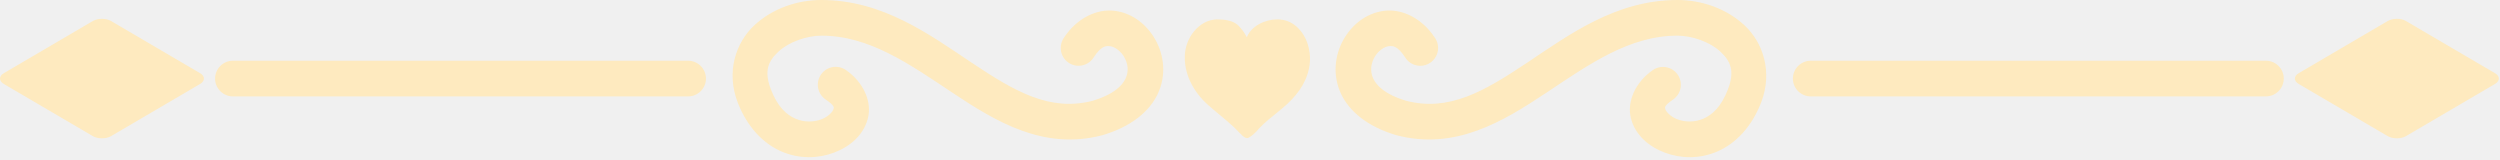
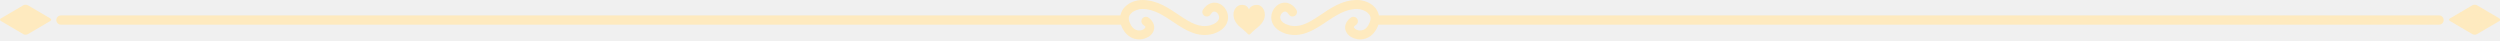
- <svg xmlns="http://www.w3.org/2000/svg" width="813" height="52" viewBox="0 0 813 52" fill="none" style="background:transparent;">
-   <path d="M267.045 0C259.437 0.005 251.321 2.641 245.302 8.241C239.279 13.846 236.072 23.385 239.89 33.299C242.981 41.323 248.236 46.702 254.095 49.241C259.954 51.779 266.112 51.558 271.193 49.648C276.273 47.738 280.711 44.13 282.203 38.621C283.694 33.112 280.78 26.679 275.065 22.762C274.435 22.328 273.727 22.022 272.979 21.862C272.231 21.702 271.459 21.691 270.708 21.83C269.956 21.969 269.239 22.255 268.597 22.671C267.956 23.088 267.404 23.627 266.971 24.258C266.539 24.889 266.236 25.598 266.078 26.347C265.921 27.095 265.913 27.867 266.054 28.618C266.196 29.37 266.484 30.086 266.903 30.725C267.322 31.365 267.863 31.916 268.495 32.346C271.64 34.501 271.175 34.982 271.013 35.582C270.847 36.182 269.551 37.885 267.118 38.8C264.683 39.716 261.554 39.837 258.691 38.597C255.828 37.356 252.901 34.806 250.714 29.127C248.348 22.984 249.877 19.836 253.208 16.739C256.536 13.642 262.406 11.597 267.069 11.597C282.653 11.567 295.741 20.829 309.771 30.17C323.803 39.511 339.446 49.003 358.491 43.967C358.552 43.952 358.612 43.936 358.673 43.919C367.694 41.222 373.769 36.389 376.545 30.44C379.321 24.491 378.547 18.038 375.841 13.113C373.136 8.188 368.474 4.312 362.59 3.53C356.705 2.748 350.198 5.911 346.054 12.184C345.595 12.818 345.268 13.538 345.095 14.301C344.921 15.065 344.904 15.855 345.044 16.625C345.184 17.395 345.478 18.129 345.909 18.782C346.34 19.436 346.899 19.995 347.552 20.426C348.205 20.858 348.939 21.153 349.709 21.293C350.479 21.434 351.269 21.417 352.032 21.244C352.796 21.07 353.516 20.745 354.15 20.286C354.784 19.827 355.319 19.244 355.722 18.573C358.113 14.954 359.623 14.845 361.067 15.037C362.512 15.229 364.512 16.578 365.67 18.687C366.828 20.796 367.123 23.208 366.025 25.549C364.94 27.875 362.17 30.711 355.423 32.753C341.378 36.423 329.91 29.654 316.192 20.521C302.448 11.371 287.124 -0.03 267.059 5.88827e-05L267.045 0ZM545.552 0C525.487 -0.03 510.164 11.371 496.419 20.521C482.7 29.654 471.233 36.423 457.187 32.753C450.442 30.711 447.671 27.875 446.585 25.549C445.493 23.208 445.79 20.796 446.944 18.687C448.103 16.578 450.102 15.229 451.547 15.037C452.992 14.845 454.503 14.954 456.894 18.573C457.296 19.245 457.83 19.829 458.464 20.289C459.098 20.749 459.819 21.075 460.583 21.249C461.347 21.423 462.138 21.44 462.908 21.299C463.679 21.159 464.413 20.864 465.067 20.432C465.72 20 466.279 19.441 466.711 18.787C467.142 18.133 467.436 17.398 467.576 16.627C467.715 15.857 467.697 15.066 467.523 14.302C467.348 13.538 467.021 12.818 466.56 12.184C462.416 5.911 455.909 2.749 450.025 3.53C444.14 4.312 439.478 8.188 436.774 13.113C434.07 18.038 433.298 24.491 436.07 30.44C438.846 36.389 444.92 41.222 453.941 43.919C454.002 43.936 454.062 43.952 454.123 43.967C473.168 49.003 488.816 39.511 502.849 30.17C516.88 20.829 529.967 11.567 545.55 11.597C550.212 11.597 556.083 13.642 559.412 16.739C562.74 19.837 564.266 22.984 561.899 29.127C559.712 34.806 556.792 37.356 553.928 38.597C551.065 39.837 547.936 39.716 545.502 38.8C543.067 37.885 541.768 36.182 541.606 35.582C541.44 34.982 540.969 34.501 544.117 32.346C545.378 31.471 546.242 30.132 546.519 28.622C546.797 27.113 546.465 25.555 545.597 24.288C544.73 23.022 543.396 22.151 541.888 21.865C540.38 21.579 538.82 21.902 537.549 22.763C531.833 26.68 528.925 33.112 530.417 38.621C531.908 44.13 536.346 47.738 541.427 49.648C546.507 51.558 552.666 51.779 558.525 49.241C564.384 46.703 569.638 41.323 572.73 33.299C576.547 23.385 573.342 13.846 567.317 8.241C561.299 2.641 553.176 0.005 545.567 0L545.552 0ZM33.16 6.119C32.08 6.119 31.007 6.36 30.181 6.844L1.239 23.805C-0.413 24.774 -0.413 26.331 1.239 27.299L30.181 44.26C31.834 45.229 34.491 45.229 36.144 44.26L65.085 27.299C66.737 26.331 66.737 24.774 65.085 23.805L36.144 6.844C35.316 6.36 34.238 6.119 33.16 6.119ZM779.463 6.119C778.383 6.119 777.304 6.36 776.478 6.844L747.536 23.805C745.883 24.774 745.883 26.331 747.536 27.299L776.478 44.26C778.13 45.229 780.788 45.229 782.442 44.26L811.382 27.299C813.035 26.331 813.035 24.774 811.382 23.805L782.442 6.844C781.614 6.36 780.541 6.119 779.463 6.119ZM415.342 6.305C411.446 6.308 406.942 8.398 405.453 12.13C404.675 10.464 403.976 9.738 402.793 8.367C401.081 6.625 398.082 6.306 395.774 6.311C389.91 6.372 385.274 12.451 385.298 18.477C385.158 25.056 388.96 30.975 393.701 34.857C396.182 37.041 399.07 39.24 401.612 41.677C403.567 43.621 404.82 45.331 405.975 44.818C406.856 44.426 408.18 43.328 409.595 41.617C413.307 37.749 418.02 35.078 421.42 30.835C424.696 26.978 426.763 21.62 425.759 16.386C424.997 11.646 421.638 7.08 416.967 6.431C416.445 6.345 415.899 6.305 415.342 6.305ZM75.753 19.748C74.99 19.747 74.235 19.896 73.53 20.187C72.825 20.478 72.184 20.905 71.645 21.444C71.105 21.983 70.677 22.622 70.385 23.327C70.093 24.032 69.942 24.787 69.942 25.549C69.942 26.312 70.093 27.067 70.385 27.772C70.677 28.476 71.105 29.116 71.645 29.655C72.184 30.194 72.825 30.621 73.53 30.912C74.235 31.203 74.99 31.352 75.753 31.351H223.762C224.525 31.352 225.28 31.203 225.985 30.912C226.69 30.621 227.331 30.194 227.871 29.655C228.41 29.116 228.838 28.476 229.131 27.772C229.423 27.067 229.573 26.312 229.573 25.549C229.573 24.787 229.423 24.032 229.131 23.327C228.838 22.622 228.41 21.983 227.871 21.444C227.331 20.905 226.69 20.478 225.985 20.187C225.28 19.896 224.525 19.747 223.762 19.748H75.753ZM588.859 19.748C588.097 19.747 587.341 19.896 586.636 20.187C585.931 20.478 585.291 20.905 584.751 21.444C584.211 21.983 583.783 22.622 583.491 23.327C583.199 24.032 583.048 24.787 583.048 25.549C583.048 26.312 583.199 27.067 583.491 27.772C583.783 28.476 584.211 29.116 584.751 29.655C585.291 30.194 585.931 30.621 586.636 30.912C587.341 31.203 588.097 31.352 588.859 31.351H736.868C737.631 31.352 738.386 31.203 739.091 30.912C739.796 30.621 740.437 30.194 740.977 29.655C741.517 29.116 741.945 28.476 742.237 27.772C742.529 27.067 742.679 26.312 742.679 25.549C742.679 24.787 742.529 24.032 742.237 23.327C741.945 22.622 741.517 21.983 740.977 21.444C740.437 20.905 739.796 20.478 739.091 20.187C738.386 19.896 737.631 19.747 736.868 19.748H588.859Z" fill="#FEEABF" />
+ <svg xmlns="http://www.w3.org/2000/svg" width="3241" height="52" viewBox="0 0 3241 52" fill="none">
+   <g clip-path="url(#clip0_477_1034)">
+     <path d="M1480.81 0C1473.2 0.005 1465.08 2.641 1459.07 8.241C1453.04 13.846 1449.84 23.385 1453.65 33.299C1456.74 41.323 1462 46.702 1467.86 49.241C1473.72 51.779 1479.88 51.558 1484.96 49.648C1490.04 47.738 1494.47 44.13 1495.97 38.621C1497.46 33.112 1494.54 26.679 1488.83 22.762C1488.2 22.328 1487.49 22.022 1486.74 21.862C1485.99 21.702 1485.22 21.691 1484.47 21.83C1483.72 21.969 1483 22.255 1482.36 22.671C1481.72 23.088 1481.17 23.627 1480.73 24.258C1480.3 24.889 1480 25.598 1479.84 26.347C1479.68 27.095 1479.68 27.867 1479.82 28.618C1479.96 29.37 1480.25 30.086 1480.67 30.725C1481.09 31.365 1481.63 31.916 1482.26 32.346C1485.4 34.501 1484.94 34.982 1484.78 35.582C1484.61 36.182 1483.31 37.885 1480.88 38.8C1478.45 39.716 1475.32 39.837 1472.45 38.597C1469.59 37.356 1466.66 34.806 1464.48 29.127C1462.11 22.984 1463.64 19.836 1466.97 16.739C1470.3 13.642 1476.17 11.597 1480.83 11.597C1496.42 11.567 1509.5 20.829 1523.53 30.17C1537.57 39.511 1553.21 49.003 1572.25 43.967C1572.32 43.952 1572.38 43.936 1572.44 43.919C1581.46 41.222 1587.53 36.389 1590.31 30.44C1593.08 24.491 1592.31 18.038 1589.6 13.113C1586.9 8.188 1582.24 4.312 1576.35 3.53C1570.47 2.748 1563.96 5.911 1559.82 12.184C1559.36 12.818 1559.03 13.538 1558.86 14.301C1558.68 15.065 1558.67 15.855 1558.81 16.625C1558.95 17.395 1559.24 18.129 1559.67 18.782C1560.1 19.436 1560.66 19.995 1561.32 20.426C1561.97 20.858 1562.7 21.153 1563.47 21.293C1564.24 21.434 1565.03 21.417 1565.8 21.244C1566.56 21.07 1567.28 20.745 1567.91 20.286C1568.55 19.827 1569.08 19.244 1569.49 18.573C1571.88 14.954 1573.39 14.845 1574.83 15.037C1576.28 15.229 1578.28 16.578 1579.43 18.687C1580.59 20.796 1580.89 23.208 1579.79 25.549C1578.7 27.875 1575.93 30.711 1569.19 32.753C1555.14 36.423 1543.67 29.654 1529.96 20.521C1516.21 11.371 1500.89 -0.03 1480.82 5.88825e-05L1480.81 0ZM1759.32 0C1739.25 -0.03 1723.93 11.371 1710.18 20.521C1696.46 29.654 1685 36.423 1670.95 32.753C1664.21 30.711 1661.43 27.875 1660.35 25.549C1659.26 23.208 1659.55 20.796 1660.71 18.687C1661.87 16.578 1663.87 15.229 1665.31 15.037C1666.76 14.845 1668.27 14.954 1670.66 18.573C1671.06 19.245 1671.59 19.829 1672.23 20.289C1672.86 20.749 1673.58 21.075 1674.35 21.249C1675.11 21.423 1675.9 21.44 1676.67 21.299C1677.44 21.159 1678.18 20.864 1678.83 20.432C1679.48 20 1680.04 19.441 1680.47 18.787C1680.91 18.133 1681.2 17.398 1681.34 16.627C1681.48 15.857 1681.46 15.066 1681.29 14.302C1681.11 13.538 1680.78 12.818 1680.32 12.184C1676.18 5.911 1669.67 2.749 1663.79 3.53C1657.9 4.312 1653.24 8.188 1650.54 13.113C1647.83 18.038 1647.06 24.491 1649.83 30.44C1652.61 36.389 1658.68 41.222 1667.7 43.919C1667.77 43.936 1667.83 43.952 1667.89 43.967C1686.93 49.003 1702.58 39.511 1716.61 30.17C1730.64 20.829 1743.73 11.567 1759.31 11.597C1763.98 11.597 1769.85 13.642 1773.18 16.739C1776.5 19.837 1778.03 22.984 1775.66 29.127C1773.48 34.806 1770.56 37.356 1767.69 38.597C1764.83 39.837 1761.7 39.716 1759.27 38.8C1756.83 37.885 1755.53 36.182 1755.37 35.582C1755.2 34.982 1754.73 34.501 1757.88 32.346C1759.14 31.471 1760.01 30.132 1760.28 28.622C1760.56 27.113 1760.23 25.555 1759.36 24.288C1758.49 23.022 1757.16 22.151 1755.65 21.865C1754.14 21.579 1752.58 21.902 1751.31 22.763C1745.6 26.68 1742.69 33.112 1744.18 38.621C1745.67 44.13 1750.11 47.738 1755.19 49.648C1760.27 51.558 1766.43 51.779 1772.29 49.241C1778.15 46.703 1783.4 41.323 1786.49 33.299C1790.31 23.385 1787.11 13.846 1781.08 8.241C1775.06 2.641 1766.94 0.005 1759.33 0L1759.32 0ZM1629.11 6.305C1625.21 6.308 1620.71 8.398 1619.22 12.13C1618.44 10.464 1617.74 9.738 1616.56 8.367C1614.84 6.625 1611.85 6.306 1609.54 6.311C1603.67 6.372 1599.04 12.451 1599.06 18.477C1598.92 25.056 1602.72 30.975 1607.46 34.857C1609.95 37.041 1612.83 39.24 1615.38 41.677C1617.33 43.621 1618.58 45.331 1619.74 44.818C1620.62 44.426 1621.94 43.328 1623.36 41.617C1627.07 37.749 1631.78 35.078 1635.18 30.835C1638.46 26.978 1640.53 21.62 1639.52 16.386C1638.76 11.646 1635.4 7.08 1630.73 6.431C1630.21 6.345 1629.66 6.305 1629.11 6.305Z" fill="#FEEABF" />
+     <path d="M79 26H1452" stroke="#FEEABF" stroke-width="12" stroke-linecap="round" />
+     <path d="M1788 26L3162 26" stroke="#FEEABF" stroke-width="12" stroke-linecap="round" />
+     <path d="M3205.18 6.842C3206.01 6.358 3207.09 6.117 3208.17 6.117C3209.24 6.117 3210.32 6.358 3211.15 6.842L3240.09 23.803C3241.74 24.772 3241.74 26.329 3240.09 27.297L3211.15 44.258C3209.49 45.227 3206.83 45.227 3205.18 44.258L3176.24 27.297C3174.59 26.329 3174.59 24.772 3176.24 23.803L3205.18 6.842Z" fill="#FEEABF" />
+     <path d="M30.182 6.842C31.008 6.358 32.087 6.117 33.167 6.117C34.245 6.117 35.318 6.358 36.146 6.842L65.086 23.803C66.739 24.772 66.739 26.329 65.086 27.297L36.146 44.258C34.492 45.227 31.834 45.227 30.182 44.258L1.24 27.297C-0.413 26.329 -0.413 24.772 1.24 23.803L30.182 6.842Z" fill="#FEEABF" />
+   </g>
+   <defs>
+     <clipPath id="clip0_477_1034">
+       <rect width="3241" height="52" fill="white" />
+     </clipPath>
+   </defs>
</svg>
